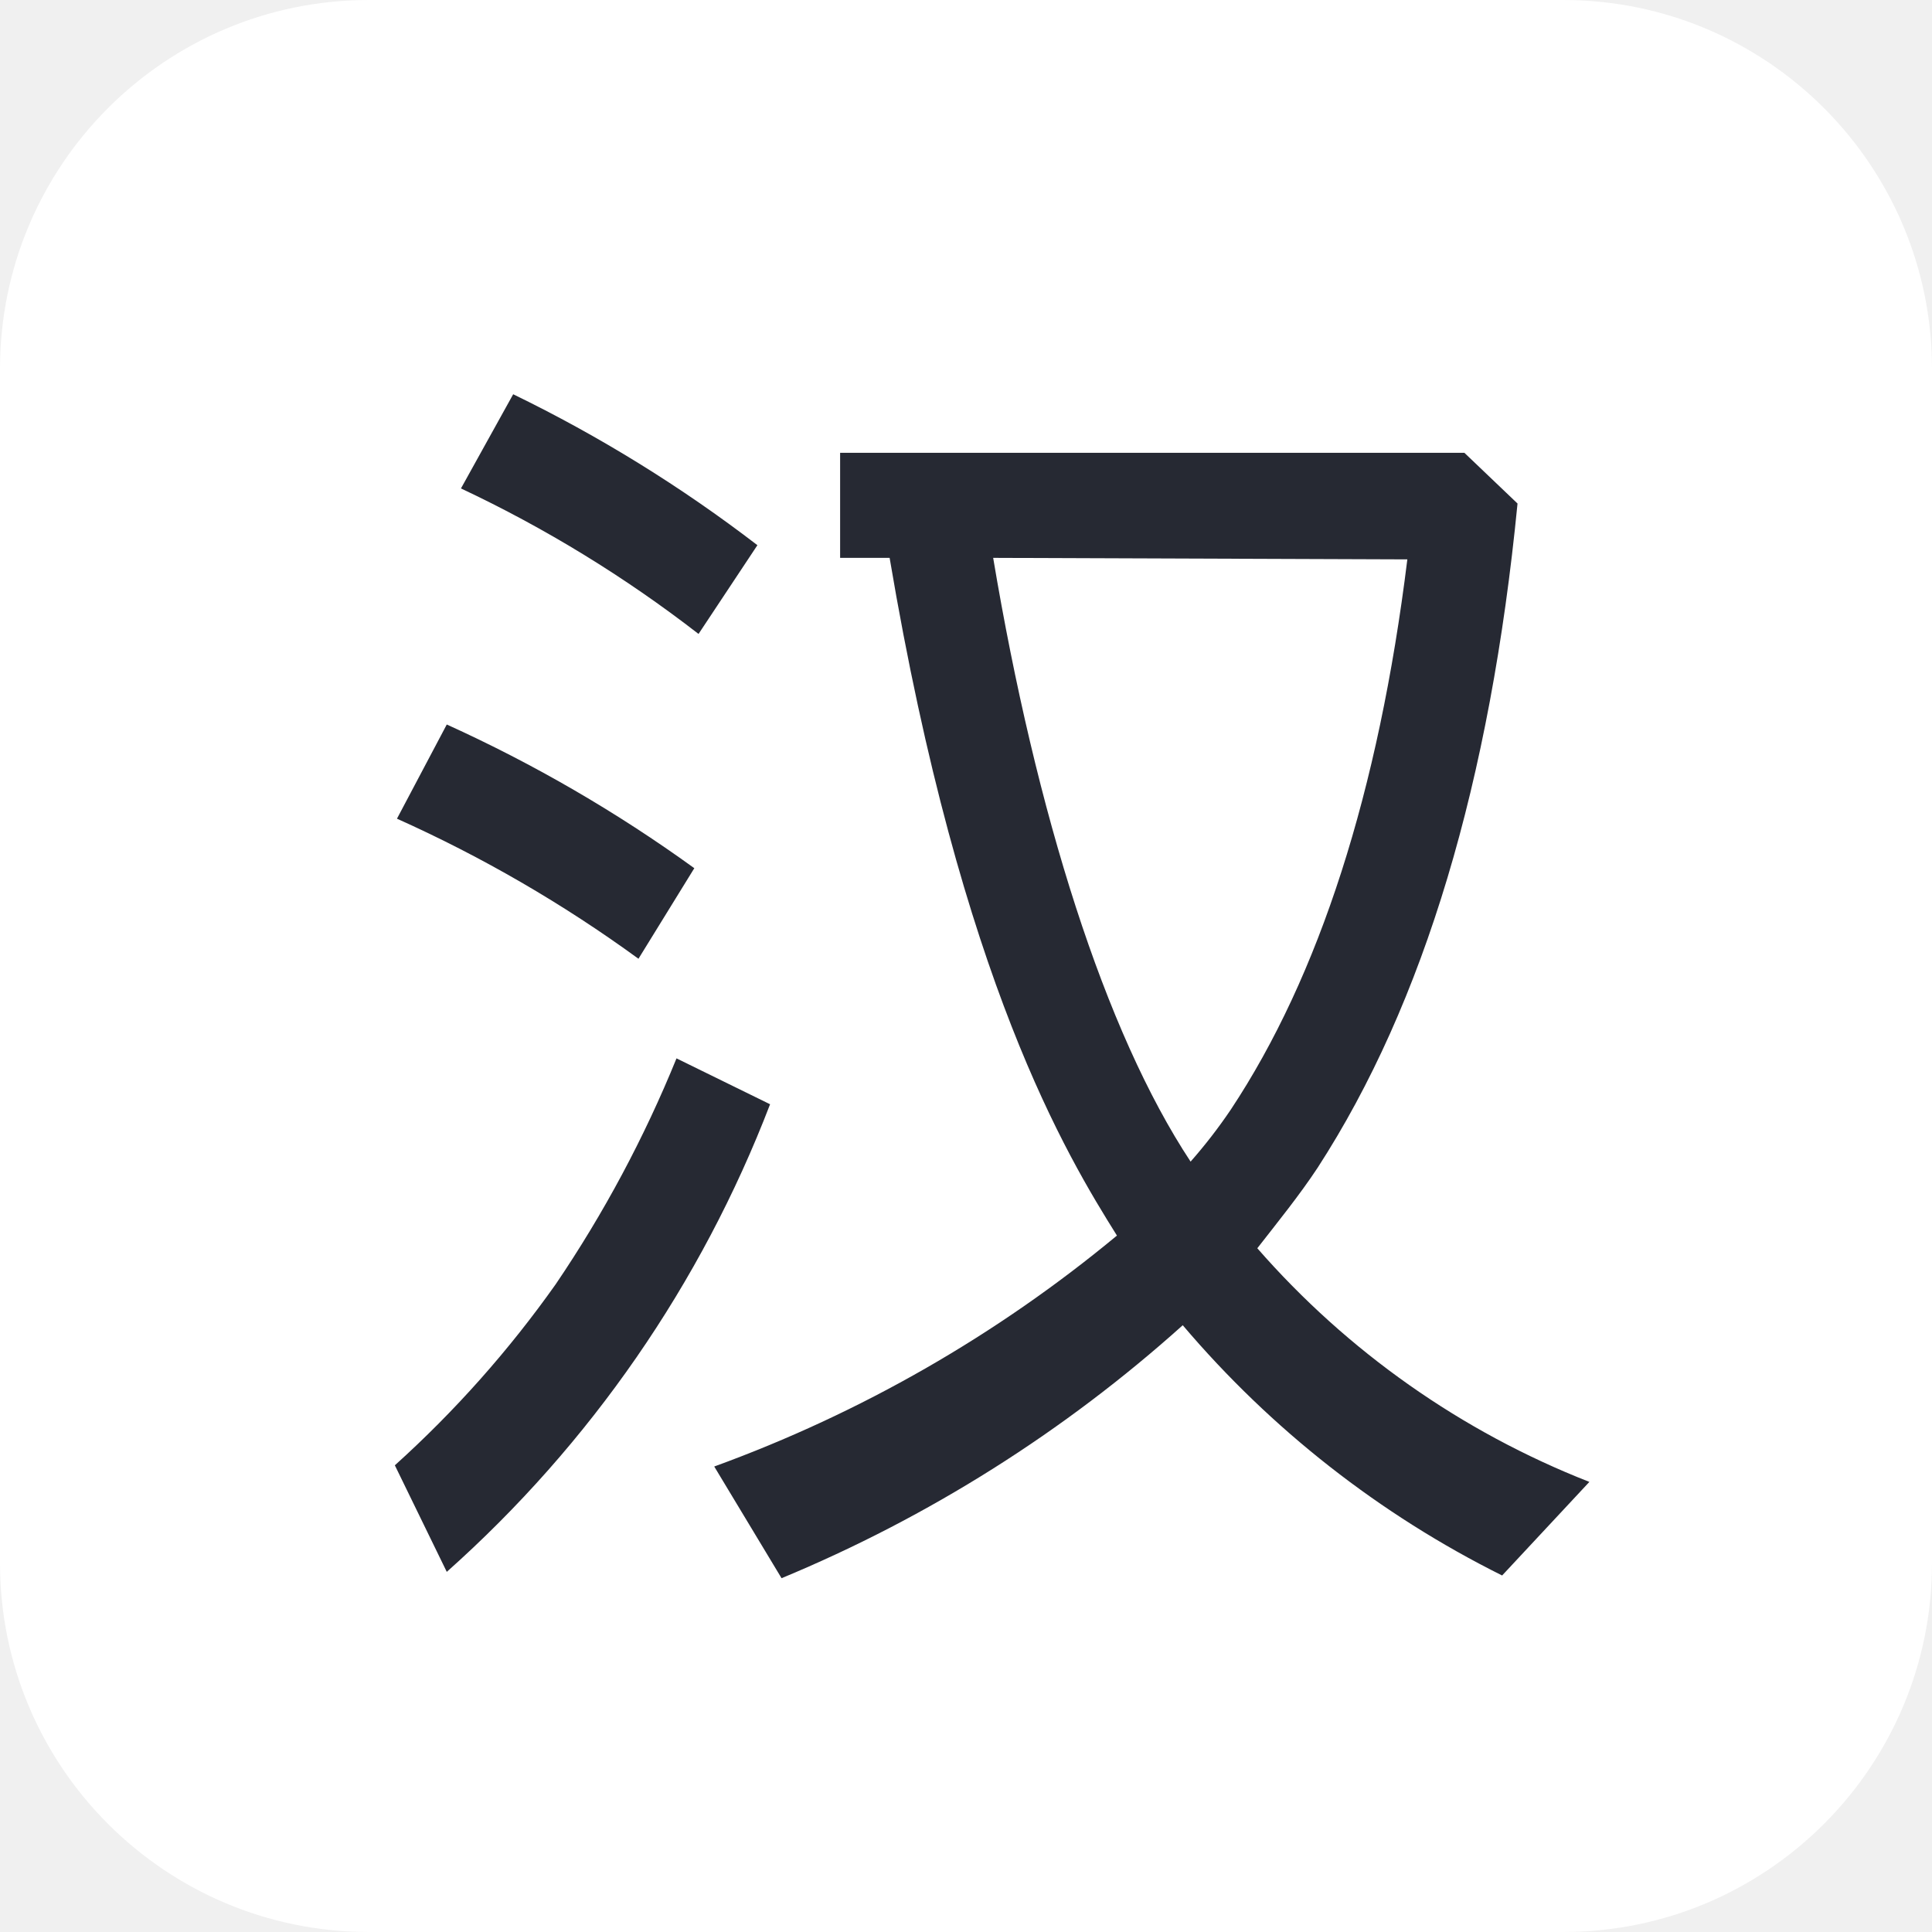
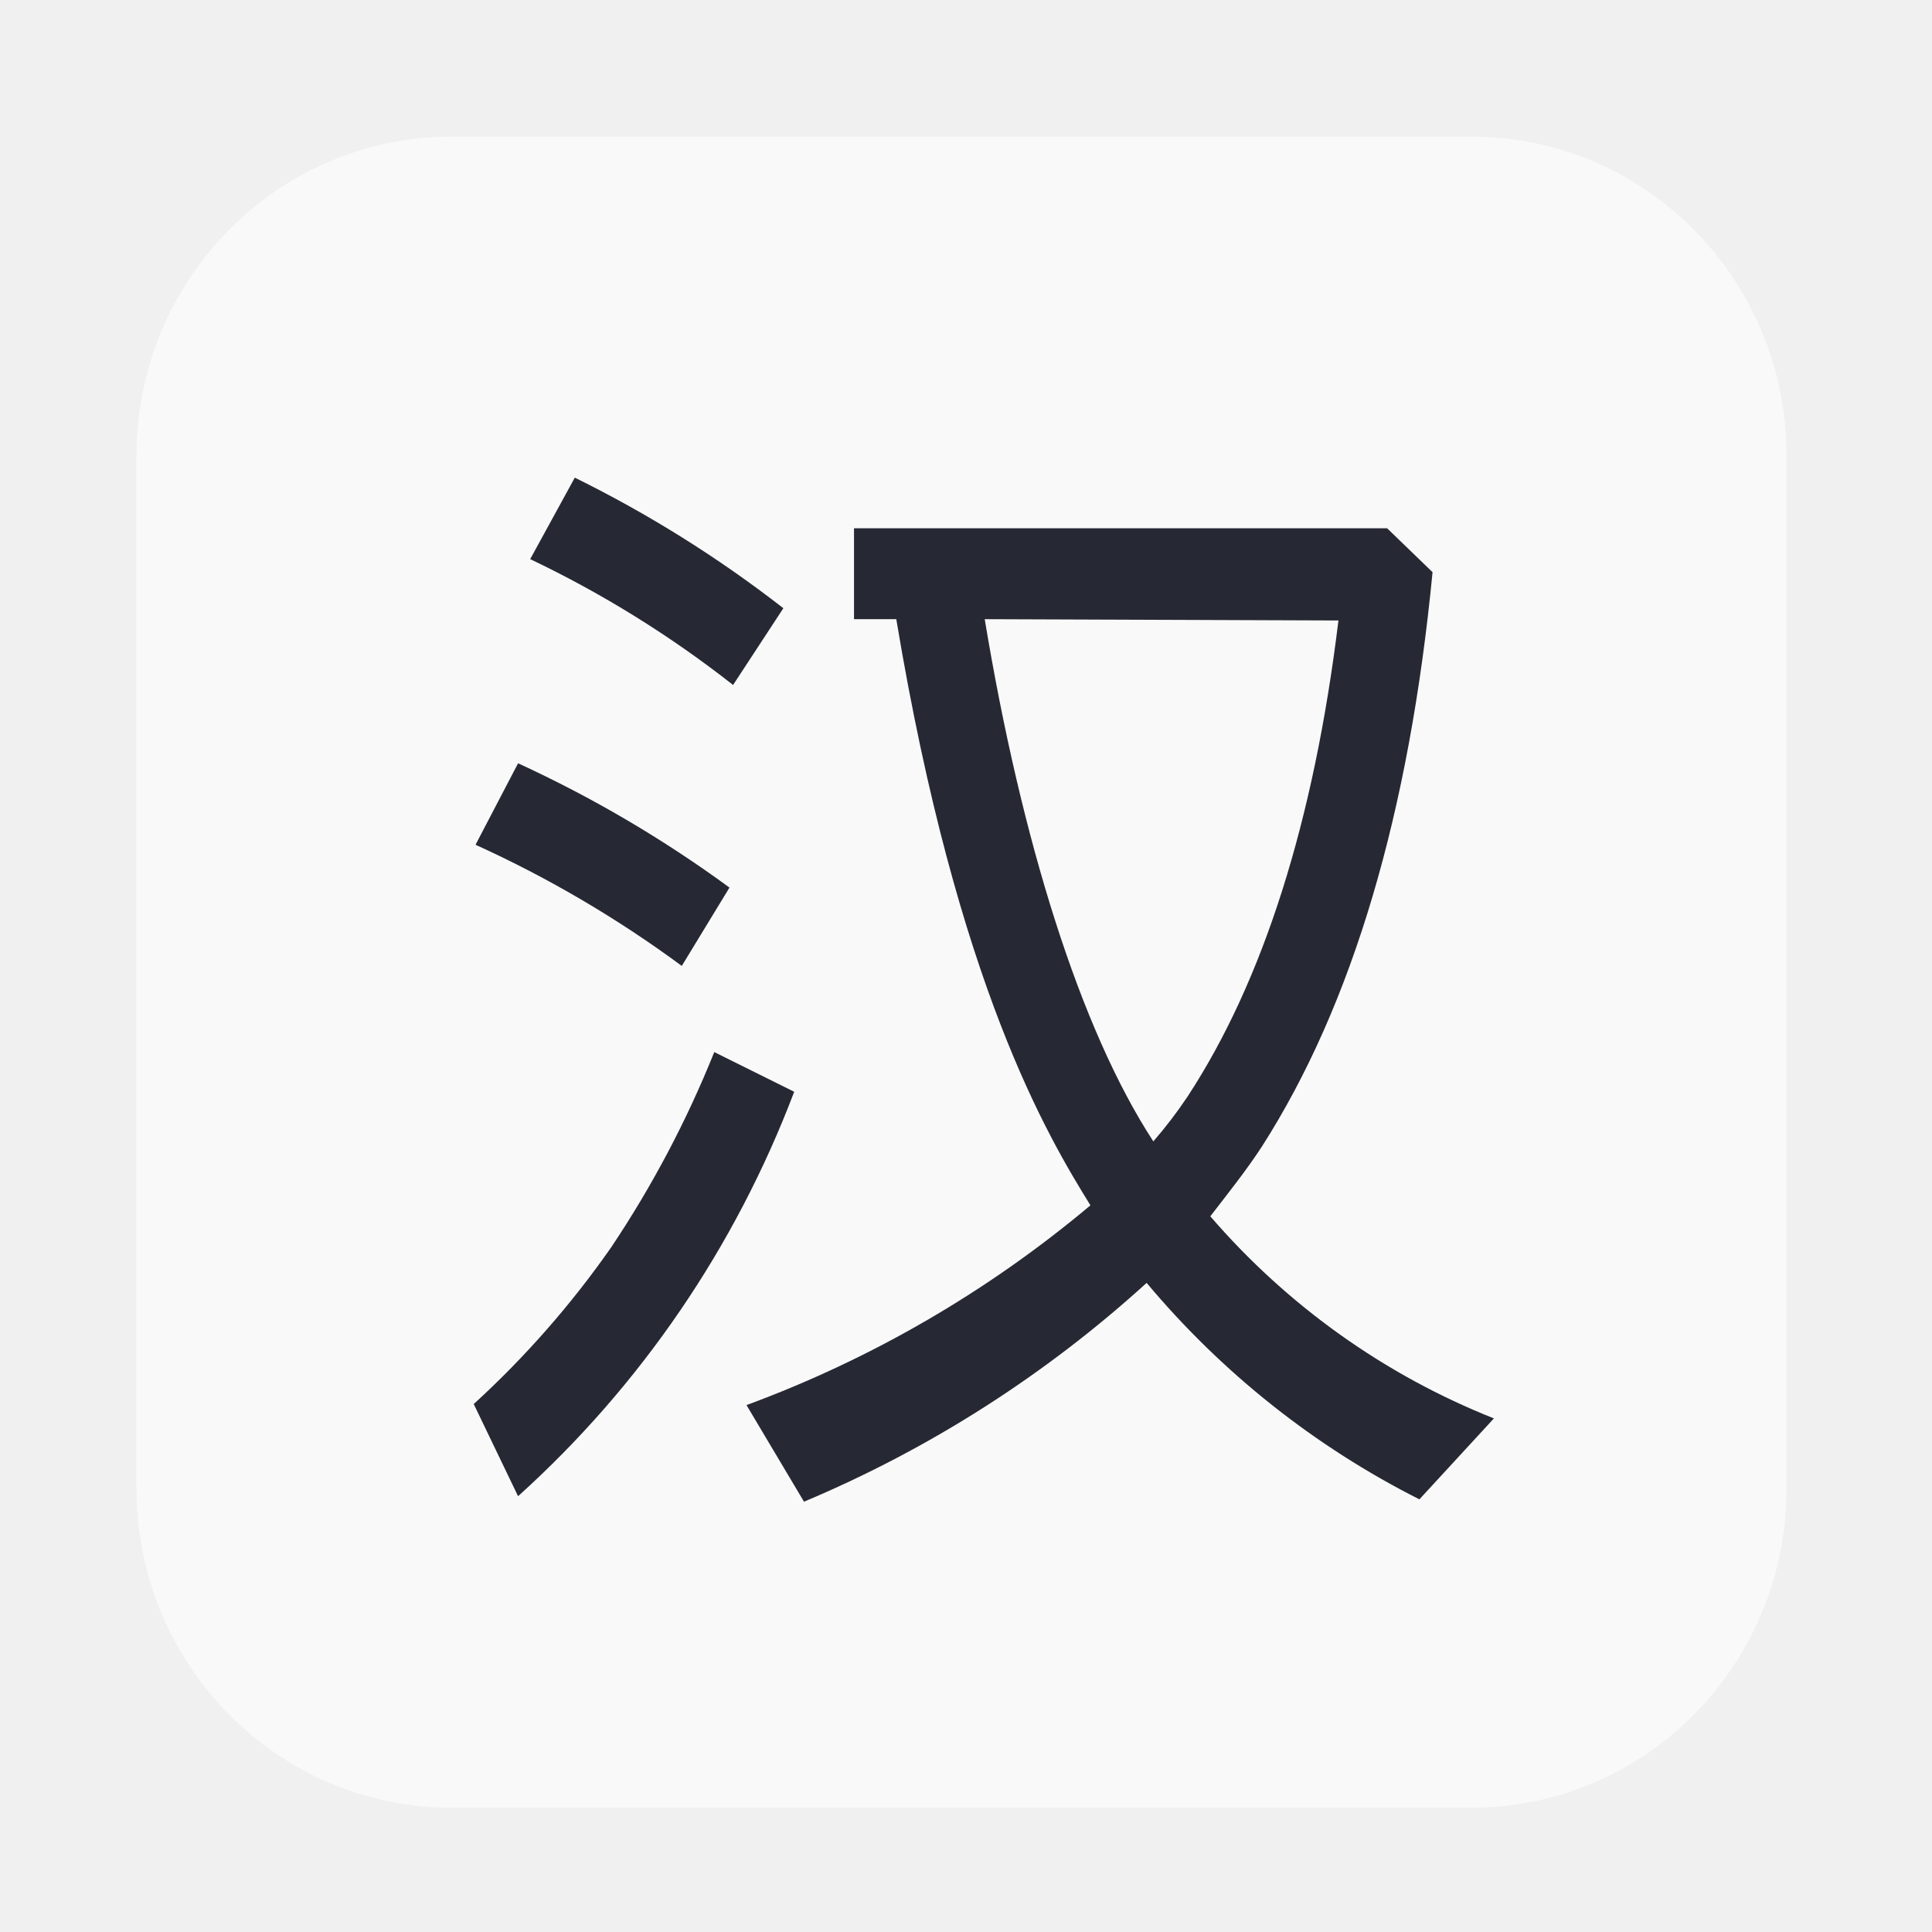
- <svg xmlns="http://www.w3.org/2000/svg" id="레이어_1" data-name="레이어 1" viewBox="0 0 64 64">
-   <defs>
-     <style>.cls-1{fill:#fff;}.cls-2{fill:#262933;}</style>
+ <svg xmlns="http://www.w3.org/2000/svg" id="레이어_1" data-name="레이어 1" viewBox="0 0 64 64" version="1.1">
+   <defs id="defs4">
+     <style id="style2">.cls-1{fill:#fff;}.cls-2{fill:#262933;}</style>
  </defs>
-   <rect class="cls-1" width="64" height="64" rx="12.22" ry="12.22" />
-   <path class="cls-2" d="M25.51,36.58A39.87,39.87,0,0,1,14.8,52.07l-1.72-3.53a36.31,36.31,0,0,0,5.33-6,40.48,40.48,0,0,0,4-7.48ZM14.8,24A47.31,47.31,0,0,1,23,28.76l-1.85,3a44.5,44.5,0,0,0-8-4.64ZM17,13.06a47.05,47.05,0,0,1,8.09,5L23.14,21a42.14,42.14,0,0,0-7.87-4.82ZM49.76,52.19A33.41,33.41,0,0,1,39.18,43.9a46.62,46.62,0,0,1-13.29,8.38l-2.23-3.7A45,45,0,0,0,37,40.93c-1.64-2.62-5.16-8.39-7.53-22.45H27.83V15H48.51l1.76,1.68c-.9,9.2-3.09,16.55-6.62,22-.6.91-1.33,1.81-2,2.67a28.34,28.34,0,0,0,11,7.74ZM32.9,18.48c1.42,8.47,3.7,15.7,6.54,20a17,17,0,0,0,1.33-1.72c2.93-4.42,4.9-10.53,5.85-18.23Z" />
+   <g id="g35" transform="matrix(0.8540527,0,0,0.8649272,4.52178,4.527101)">
+     <rect class="cls-1" width="64" height="64" rx="12.22" ry="12.22" id="rect8" style="fill:#f9f9f9" x="0" y="0" />
+     <path class="cls-2" d="M 25.51,36.58 A 39.87,39.87 0 0 1 14.8,52.07 l -1.72,-3.53 a 36.31,36.31 0 0 0 5.33,-6 40.48,40.48 0 0 0 4,-7.48 z M 14.8,24 a 47.31,47.31 0 0 1 8.2,4.76 l -1.85,3 a 44.5,44.5 0 0 0 -8,-4.64 z M 17,13.06 a 47.05,47.05 0 0 1 8.09,5 L 23.14,21 A 42.14,42.14 0 0 0 15.27,16.18 Z M 49.76,52.19 A 33.41,33.41 0 0 1 39.18,43.9 46.62,46.62 0 0 1 25.89,52.28 l -2.23,-3.7 A 45,45 0 0 0 37,40.93 C 35.36,38.31 31.84,32.54 29.47,18.48 H 27.83 V 15 h 20.68 l 1.76,1.68 c -0.9,9.2 -3.09,16.55 -6.62,22 -0.6,0.91 -1.33,1.81 -2,2.67 a 28.34,28.34 0 0 0 11,7.74 z M 32.9,18.48 c 1.42,8.47 3.7,15.7 6.54,20 a 17,17 0 0 0 1.33,-1.72 c 2.93,-4.42 4.9,-10.53 5.85,-18.23 z" id="path10" />
+   </g>
</svg>
